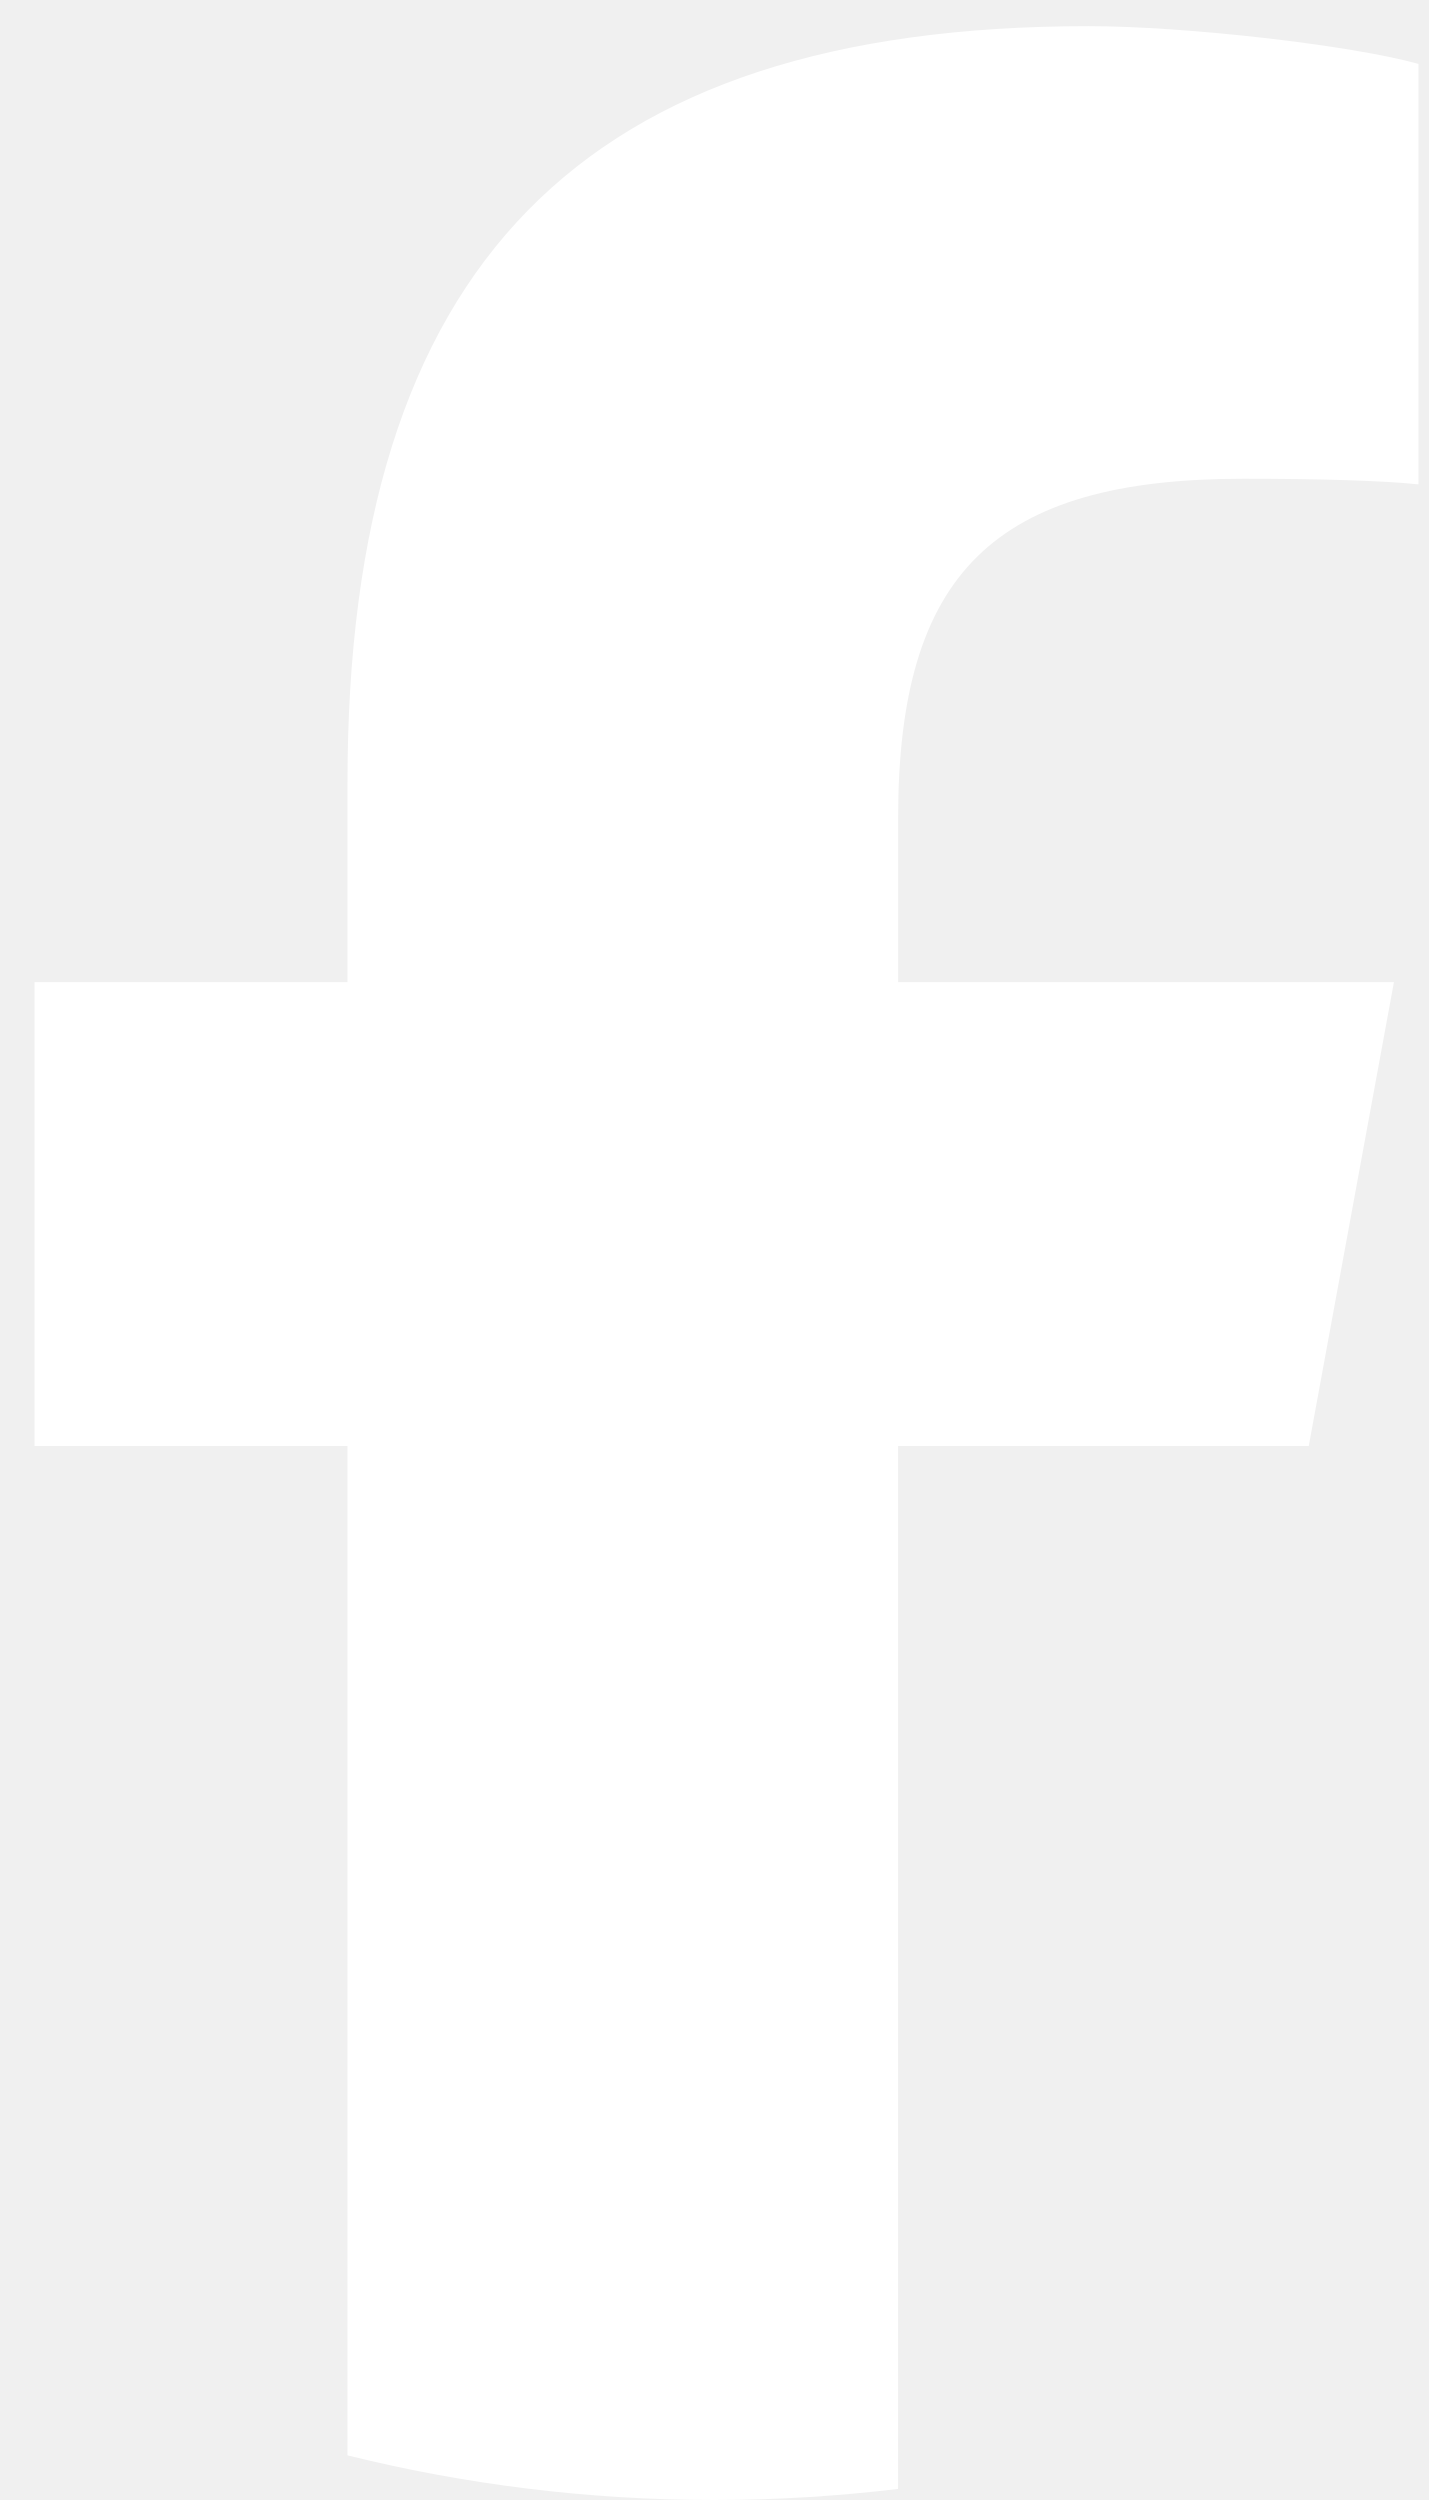
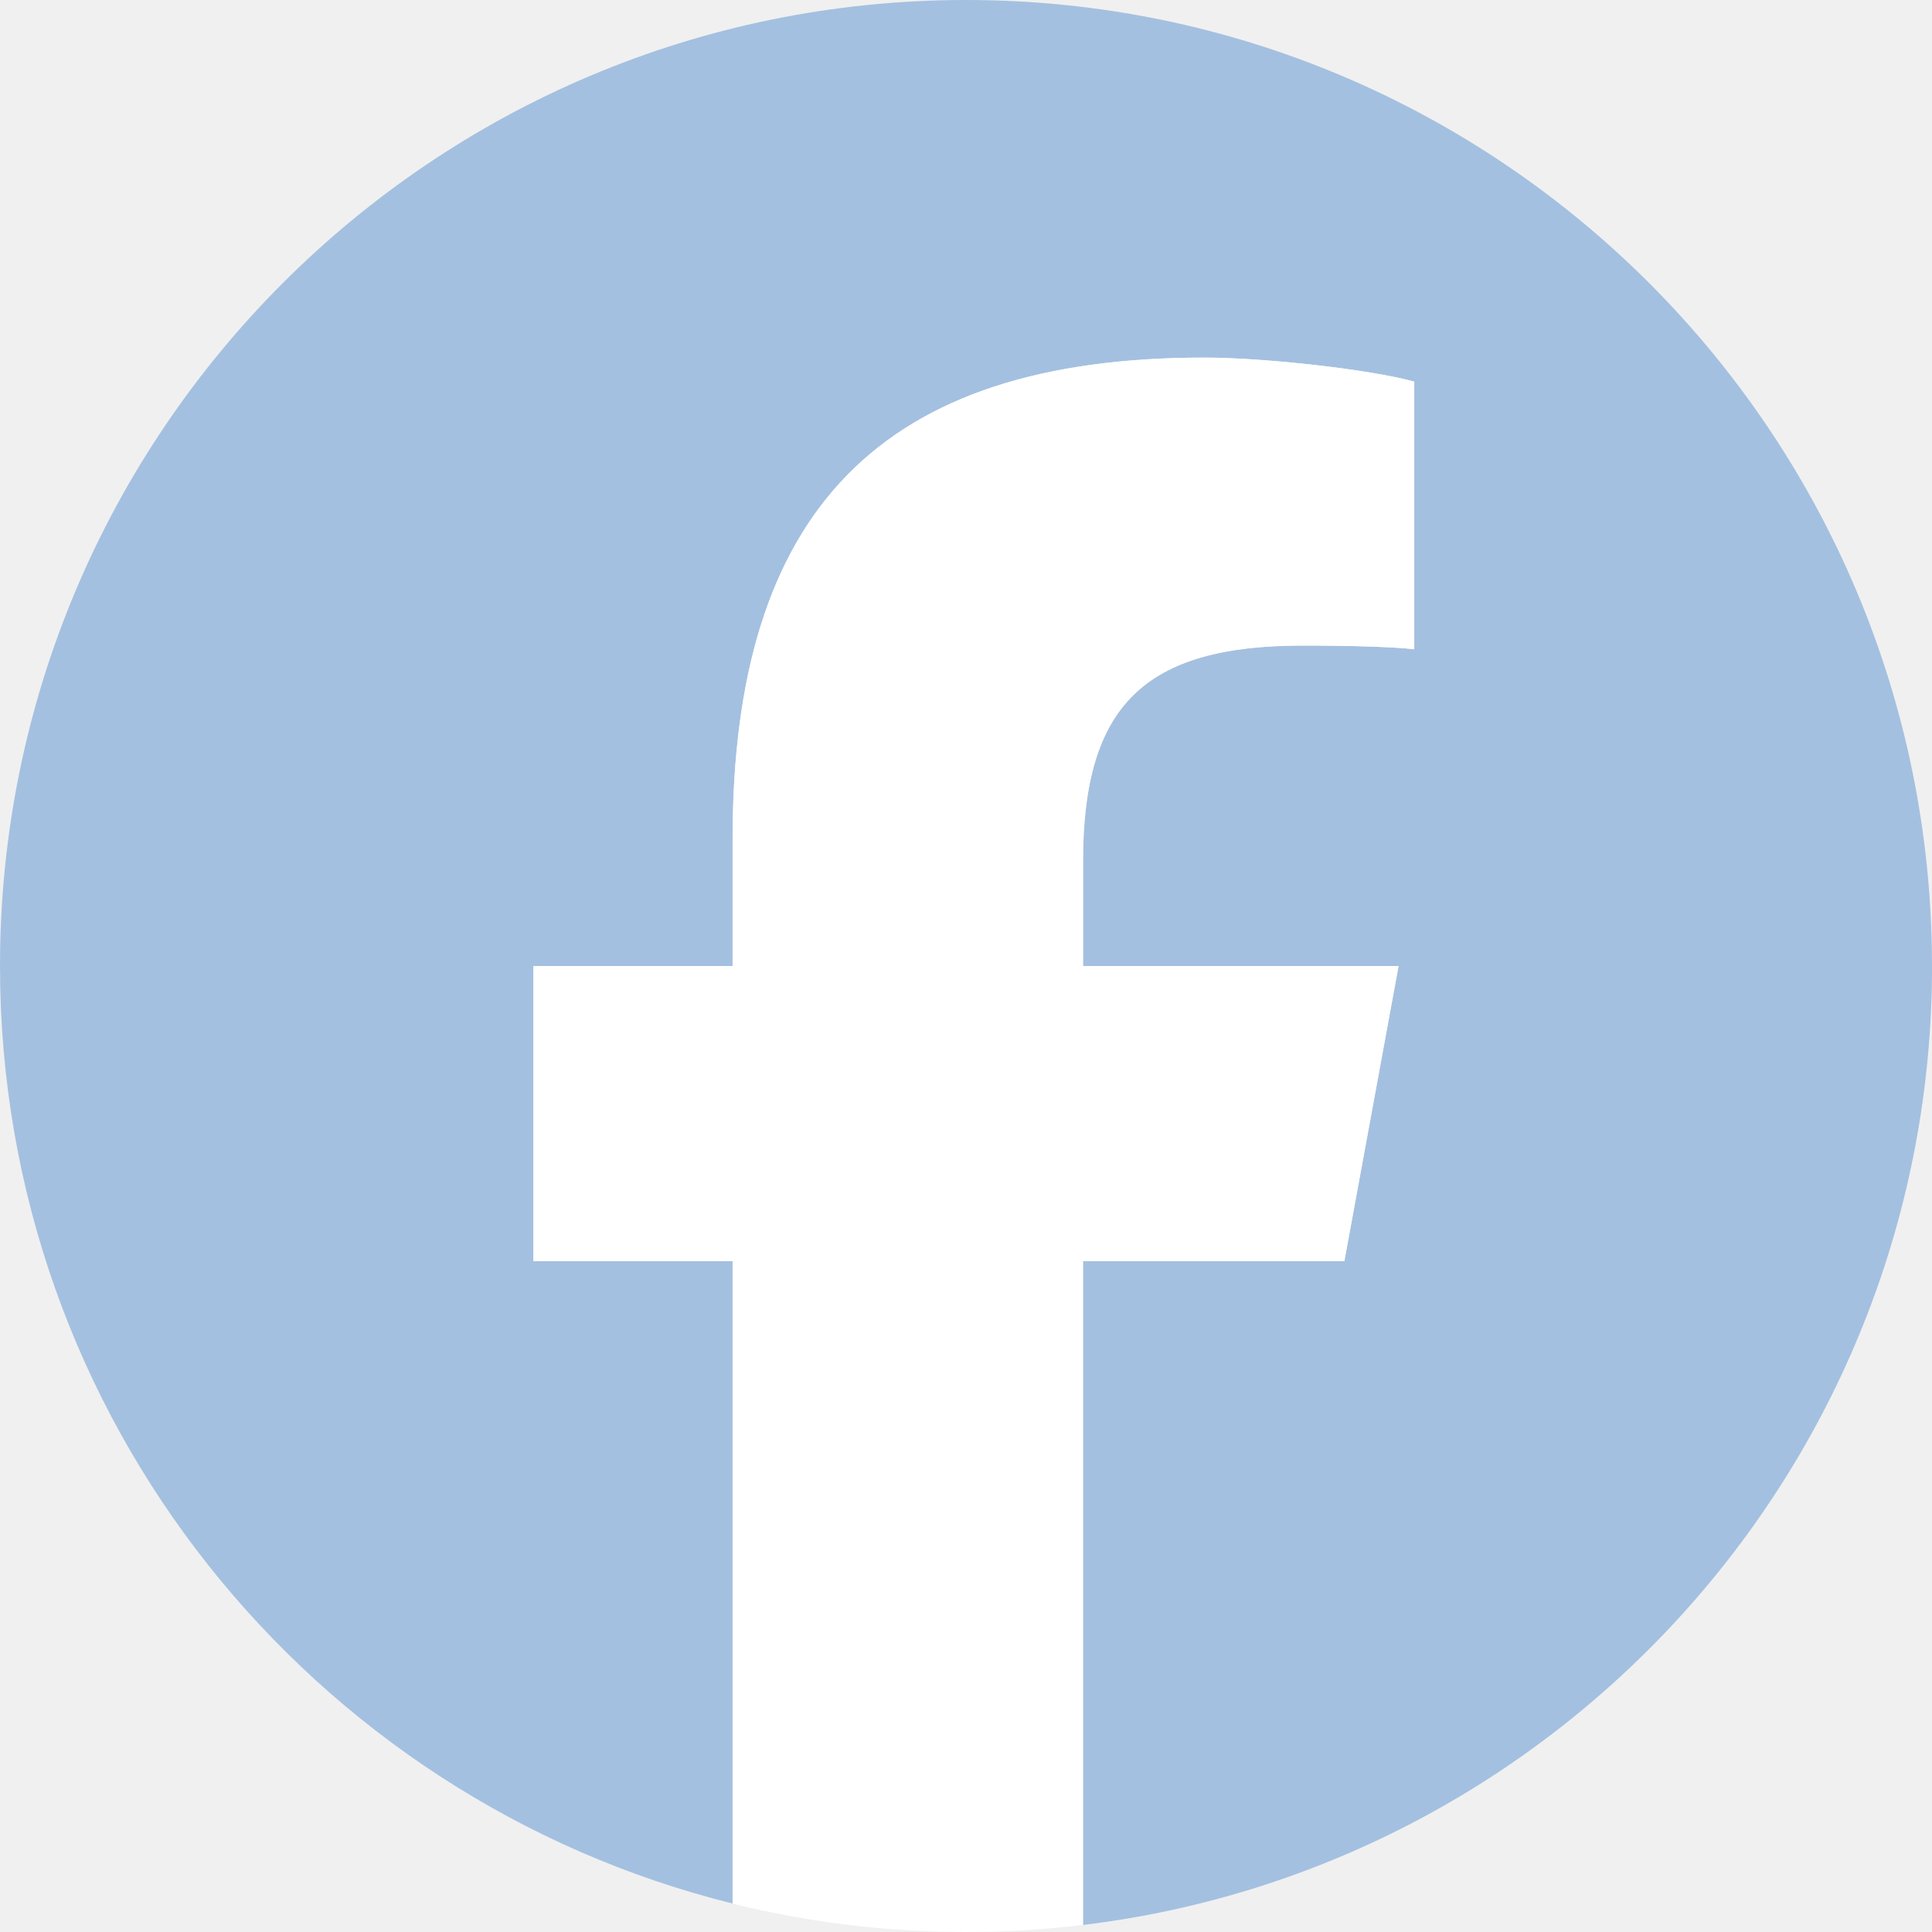
- <svg xmlns="http://www.w3.org/2000/svg" width="16" height="28" viewBox="0 0 16 28" fill="none">
-   <path d="M14.658 16.195L15.612 11H10.059V9.163C10.059 6.418 11.136 5.362 13.924 5.362C14.789 5.362 15.486 5.383 15.887 5.425V0.716C15.127 0.504 13.269 0.293 12.191 0.293C6.511 0.293 3.892 2.975 3.892 8.761V11H0.387V16.195H3.892V27.5C5.207 27.826 6.583 28 7.999 28C8.696 28 9.383 27.957 10.058 27.876V16.195H14.657H14.658Z" fill="white" />
+ <svg xmlns="http://www.w3.org/2000/svg" width="34" height="34" viewBox="0 0 34 34" fill="none">
+   <g clip-path="url(#clip0_27_918)">
+     <path d="M34 17C34 7.611 26.389 0 17 0C7.611 0 0 7.611 0 17C0 24.972 5.489 31.662 12.893 33.499V22.195H9.388V17H12.893V14.761C12.893 8.975 15.512 6.293 21.193 6.293C22.27 6.293 24.128 6.505 24.889 6.716V11.425C24.488 11.383 23.791 11.361 22.925 11.361C20.137 11.361 19.06 12.418 19.06 15.163V17H24.613L23.659 22.195H19.06V33.876C27.478 32.859 34.001 25.692 34.001 17H34Z" fill="#A4C0E0" />
+     <path d="M23.658 22.195L24.612 17H19.059V15.163C19.059 12.418 20.136 11.361 22.924 11.361C23.789 11.361 24.486 11.383 24.887 11.425V6.716C24.127 6.504 22.269 6.293 21.192 6.293C15.511 6.293 12.892 8.975 12.892 14.761V17H9.387V22.195H12.892V33.5C14.207 33.826 15.583 34 16.999 34C17.696 34 18.383 33.957 19.058 33.876V22.195H23.657H23.658Z" fill="white" />
+   </g>
+   <defs>
+     <clipPath id="clip0_27_918">
+       <rect width="34" height="34" fill="white" />
+     </clipPath>
+   </defs>
</svg>
